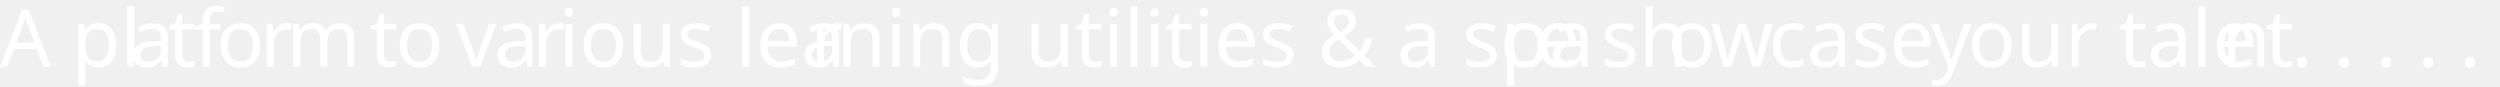
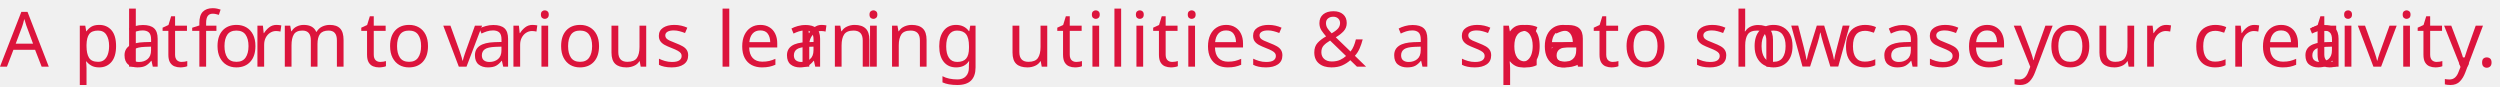
- <svg xmlns="http://www.w3.org/2000/svg" style="fill:white; font-size: 50px; transform: scale(1);" viewBox="0 0 785.15 27.18">
+ <svg xmlns="http://www.w3.org/2000/svg" style="fill:rgb(0, 0, 0, 0.5); font-weight:300; font-size: 50px; transform: scale(1);" viewBox="0 0 785.15 27.18">
  <defs>
-     <style>.cls-1{font-size:25px;font-family:MyriadPro-Regular, Myriad Pro;}
- 	.cls-10,.cls-11,.cls-12,.cls-13,.cls-2,.cls-3,.cls-4,.cls-5,.cls-6,.cls-7,.cls-8,.cls-9{opacity:0.5;}
+     <style>.cls-1{font-size:24px;font-family:fantasy;fill: crimson;}
+ 	.cls-10,.cls-11,.cls-12,.cls-13,.cls-2,.cls-3,.cls-4,.cls-5,.cls-6,.cls-7,.cls-8,.cls-9{opacity:0.8; text-shadow: -1px 1px 2px white;  letter-spacing:0.03em;}
	.cls-3{letter-spacing:0em;}
	.cls-4{letter-spacing:0em;}
- 	.cls-5{letter-spacing:-0.01em;}
+ 	.cls-5{letter-spacing:0.01em;}
	.cls-6{letter-spacing:0em;}
- 	.cls-7{letter-spacing:-0.01em;}
- 	.cls-8{letter-spacing:-0.01em;}
+ 	.cls-7{letter-spacing:0.01em;}
+ 	.cls-8{letter-spacing:0.01em;}
	.cls-9{letter-spacing:0.01em;}
- 	.cls-10{letter-spacing:-0.01em;}
- 	.cls-11{letter-spacing:-0.01em;}
+ 	.cls-10{letter-spacing:0.01em;}
+ 	.cls-11{letter-spacing:0.01em;}
	.cls-12{letter-spacing:0em;}
	.cls-13{letter-spacing:0em;}
	.cls-14{font-size:25px;letter-spacing:0em;}
	.cls-15{font-size:25px;}</style>
  </defs>
  <g id="Layer_2" data-name="Layer 2">
    <g id="Layer_1-2" data-name="Layer 1">
      <text class="cls-1" transform="translate(0 20.93)">
        <tspan class="cls-2">A pl</tspan>
-         <tspan class="cls-3" x="40.72" y="0">a</tspan>
-         <tspan class="cls-4" x="52.67" y="0">t</tspan>
-         <tspan class="cls-5" x="60.95" y="0">f</tspan>
-         <tspan class="cls-4" x="67.92" y="0">o</tspan>
-         <tspan class="cls-6" x="81.65" y="0">r</tspan>
-         <tspan class="cls-2" x="89.92" y="0">m </tspan>
-         <tspan class="cls-7" x="116.07" y="0">t</tspan>
-         <tspan class="cls-4" x="124.2" y="0">o </tspan>
-         <tspan class="cls-8" x="143.22" y="0">v</tspan>
-         <tspan class="cls-2" x="155.15" y="0">a</tspan>
-         <tspan class="cls-6" x="167.2" y="0">r</tspan>
-         <tspan class="cls-2" x="175.47" y="0">ious lea</tspan>
-         <tspan class="cls-9" x="254.5" y="0">r</tspan>
-         <tspan class="cls-2" x="262.77" y="0">ning utilities &amp; a spa</tspan>
-         <tspan class="cls-7" x="471.09" y="0">c</tspan>
-         <tspan class="cls-2" x="482.14" y="0">e sh</tspan>
-         <tspan class="cls-10" x="523.74" y="0">o</tspan>
-         <tspan class="cls-11" x="537.29" y="0">w</tspan>
-         <tspan class="cls-2" x="555.44" y="0">case </tspan>
-         <tspan class="cls-11" x="606.42" y="0">y</tspan>
-         <tspan class="cls-12" x="617.94" y="0">our tale</tspan>
-         <tspan class="cls-3" x="697.66" y="0"> n</tspan>
-         <tspan class="cls-13" x="711.44" y="0">t</tspan>
-         <tspan class="cls-2" x="719.64" y="0">. . . . . </tspan>
+         <tspan class="cls-3" x="38" y="0">a</tspan>
+         <tspan class="cls-4" x="50.67" y="0">t</tspan>
+         <tspan class="cls-5" x="60" y="0">f</tspan>
+         <tspan class="cls-4" x="67" y="0">o</tspan>
+         <tspan class="cls-6" x="78.8" y="0">r</tspan>
+         <tspan class="cls-2" x="87.4" y="0">m </tspan>
+         <tspan class="cls-7" x="113.07" y="0">t</tspan>
+         <tspan class="cls-4" x="121.2" y="0">o </tspan>
+         <tspan class="cls-8" x="139.22" y="0">v</tspan>
+         <tspan class="cls-2" x="148.05" y="0">a</tspan>
+         <tspan class="cls-6" x="159.2" y="0">r</tspan>
+         <tspan class="cls-2" x="168" y="0">ious lea</tspan>
+         <tspan class="cls-9" x="250" y="0">rn</tspan>
+         <tspan class="cls-2" x="271.2" y="0">ing utilities &amp; a spa</tspan>
+         <tspan class="cls-7" x="472.09" y="0">ce</tspan>
+         <tspan class="cls-2" x="500.14" y="0">to sh</tspan>
+         <tspan class="cls-10" x="549.74" y="0">o</tspan>
+         <tspan class="cls-11" x="562.29" y="0">w</tspan>
+         <tspan class="cls-2" x="578.44" y="0">case  </tspan>
+         <tspan class="cls-11" x="632.42" y="0">y</tspan>
+         <tspan class="cls-12" x="642.94" y="0">our crea</tspan>
+         <tspan class="cls-3" x="725.66" y="0"> tivity</tspan>
+         <tspan class="cls-13" x="721.44" y="0" />
+         <tspan class="cls-2" x="770.64" y="0">.. </tspan>
        <tspan class="cls-14" x="772.01" y="0" xml:space="preserve">  </tspan>
        <tspan class="cls-15" x="781.34" y="0"> </tspan>
      </text>
    </g>
  </g>
</svg>
